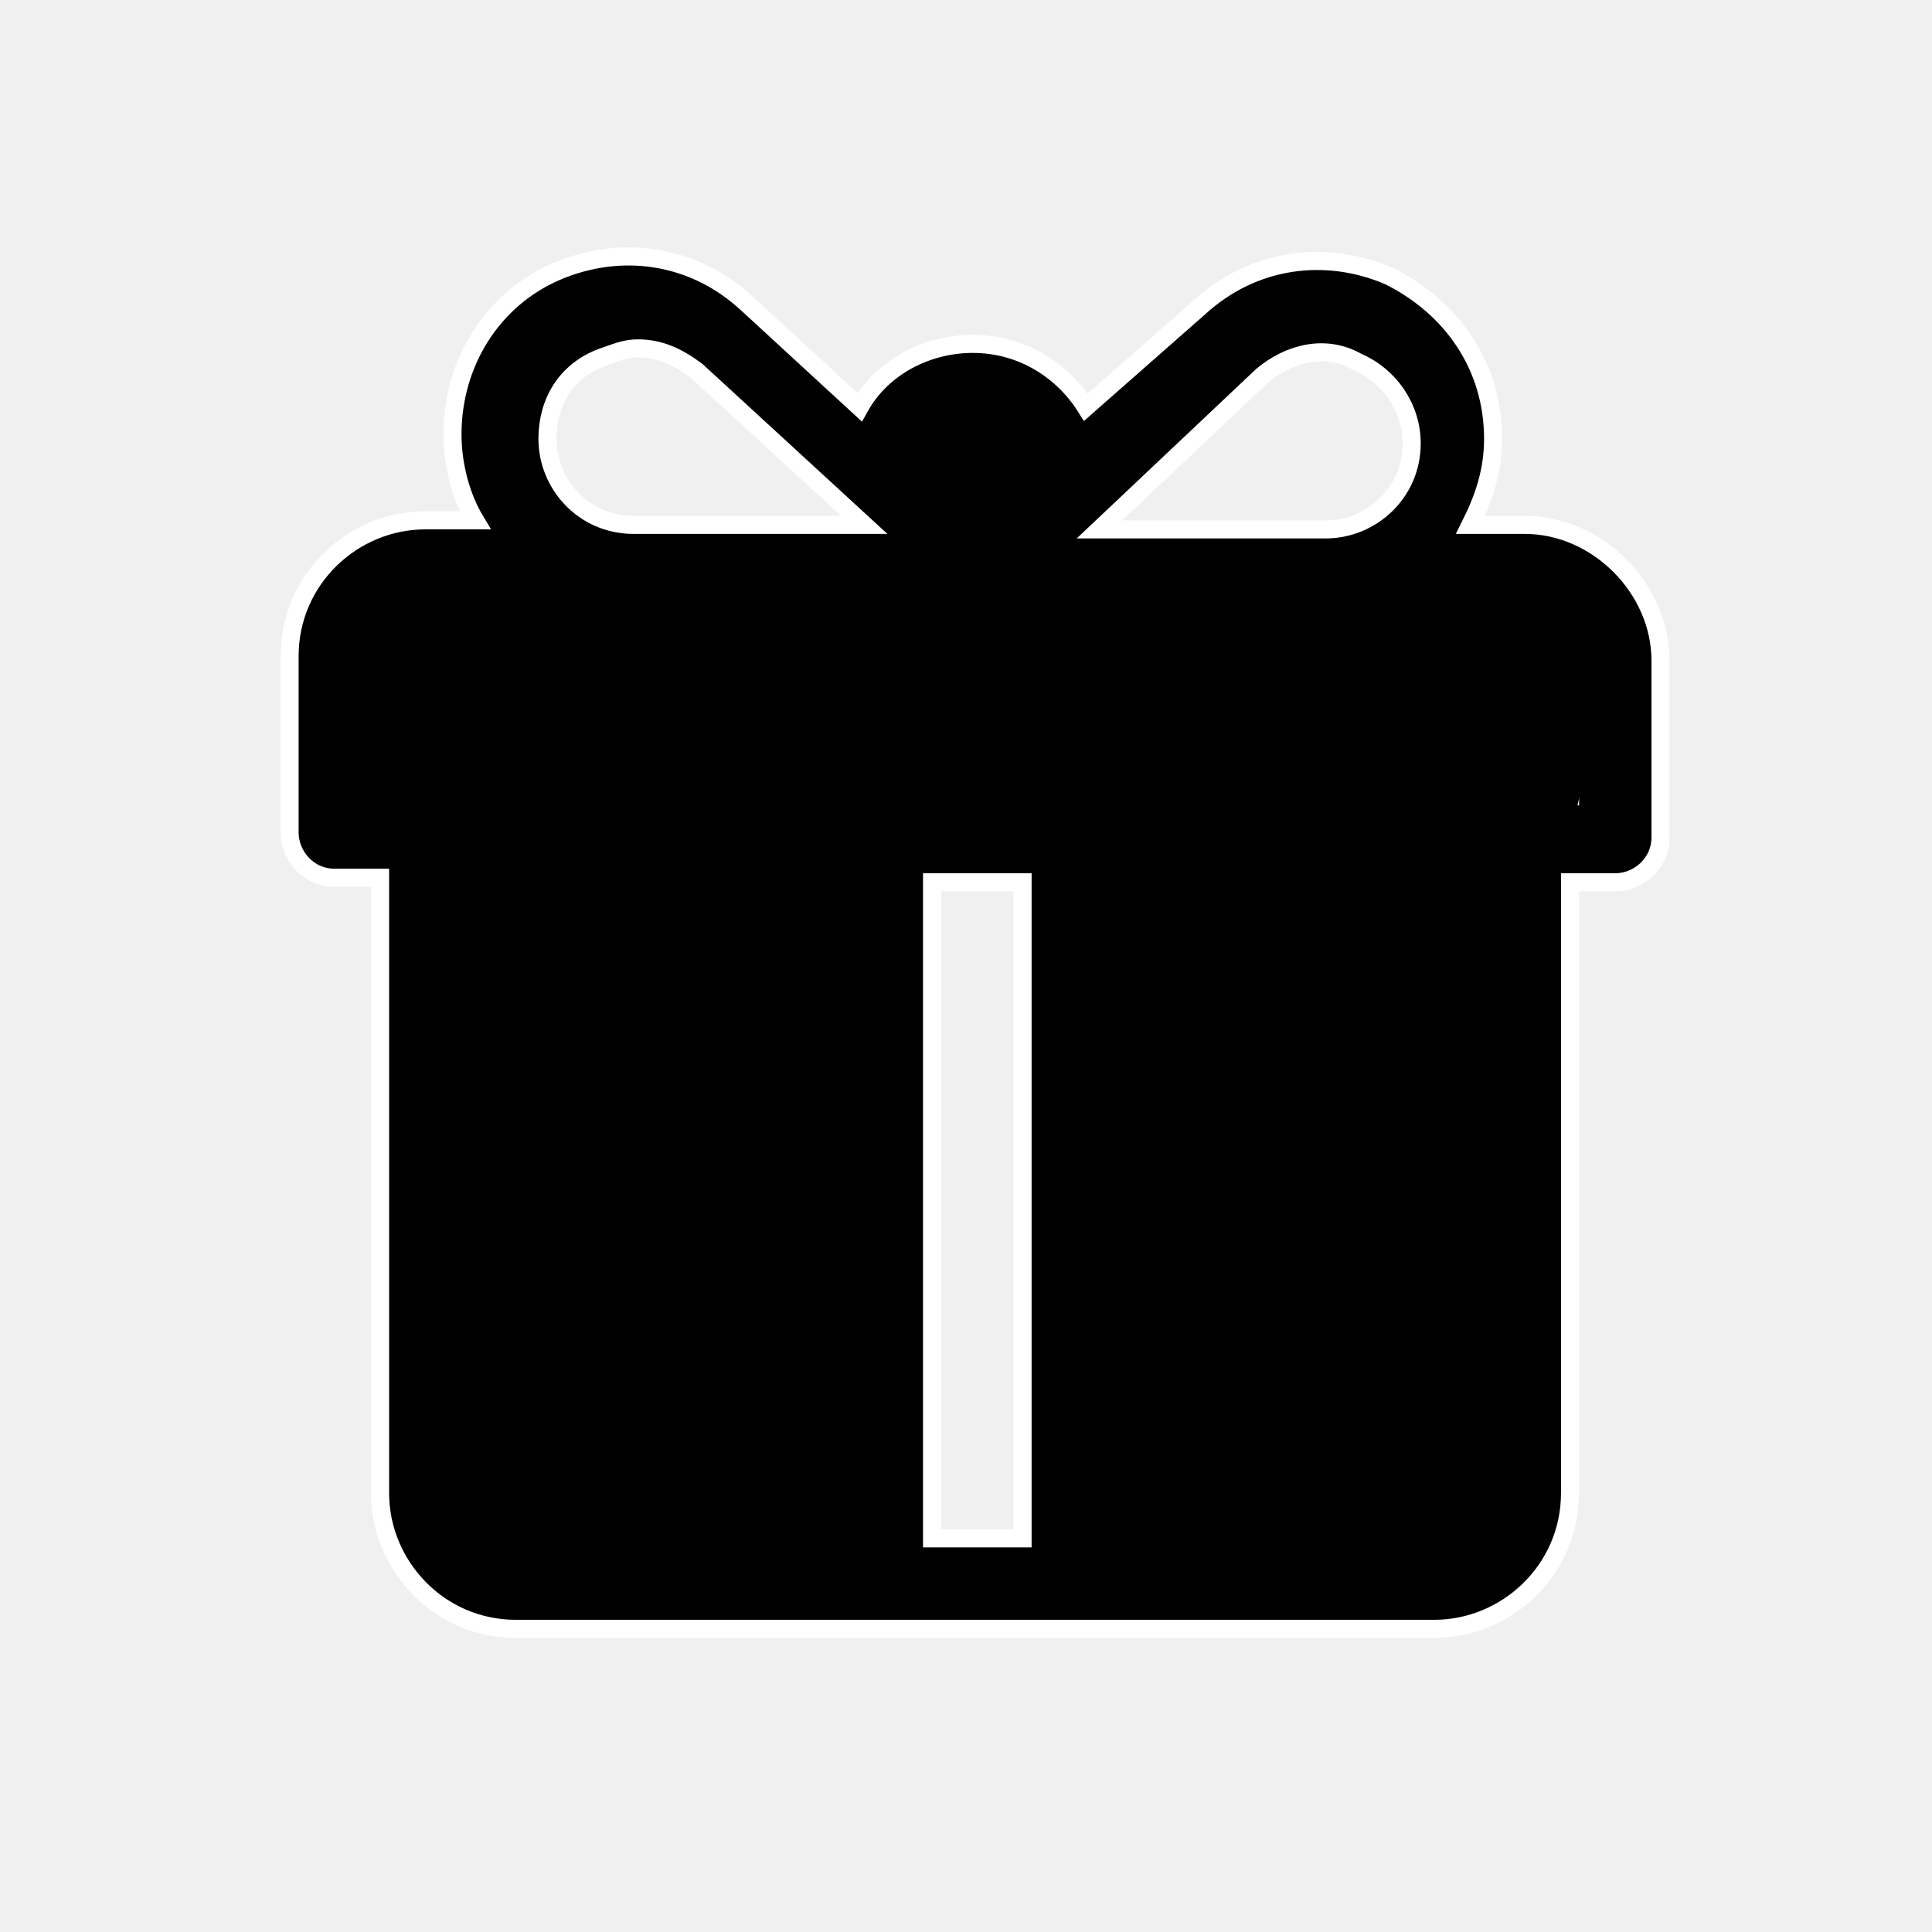
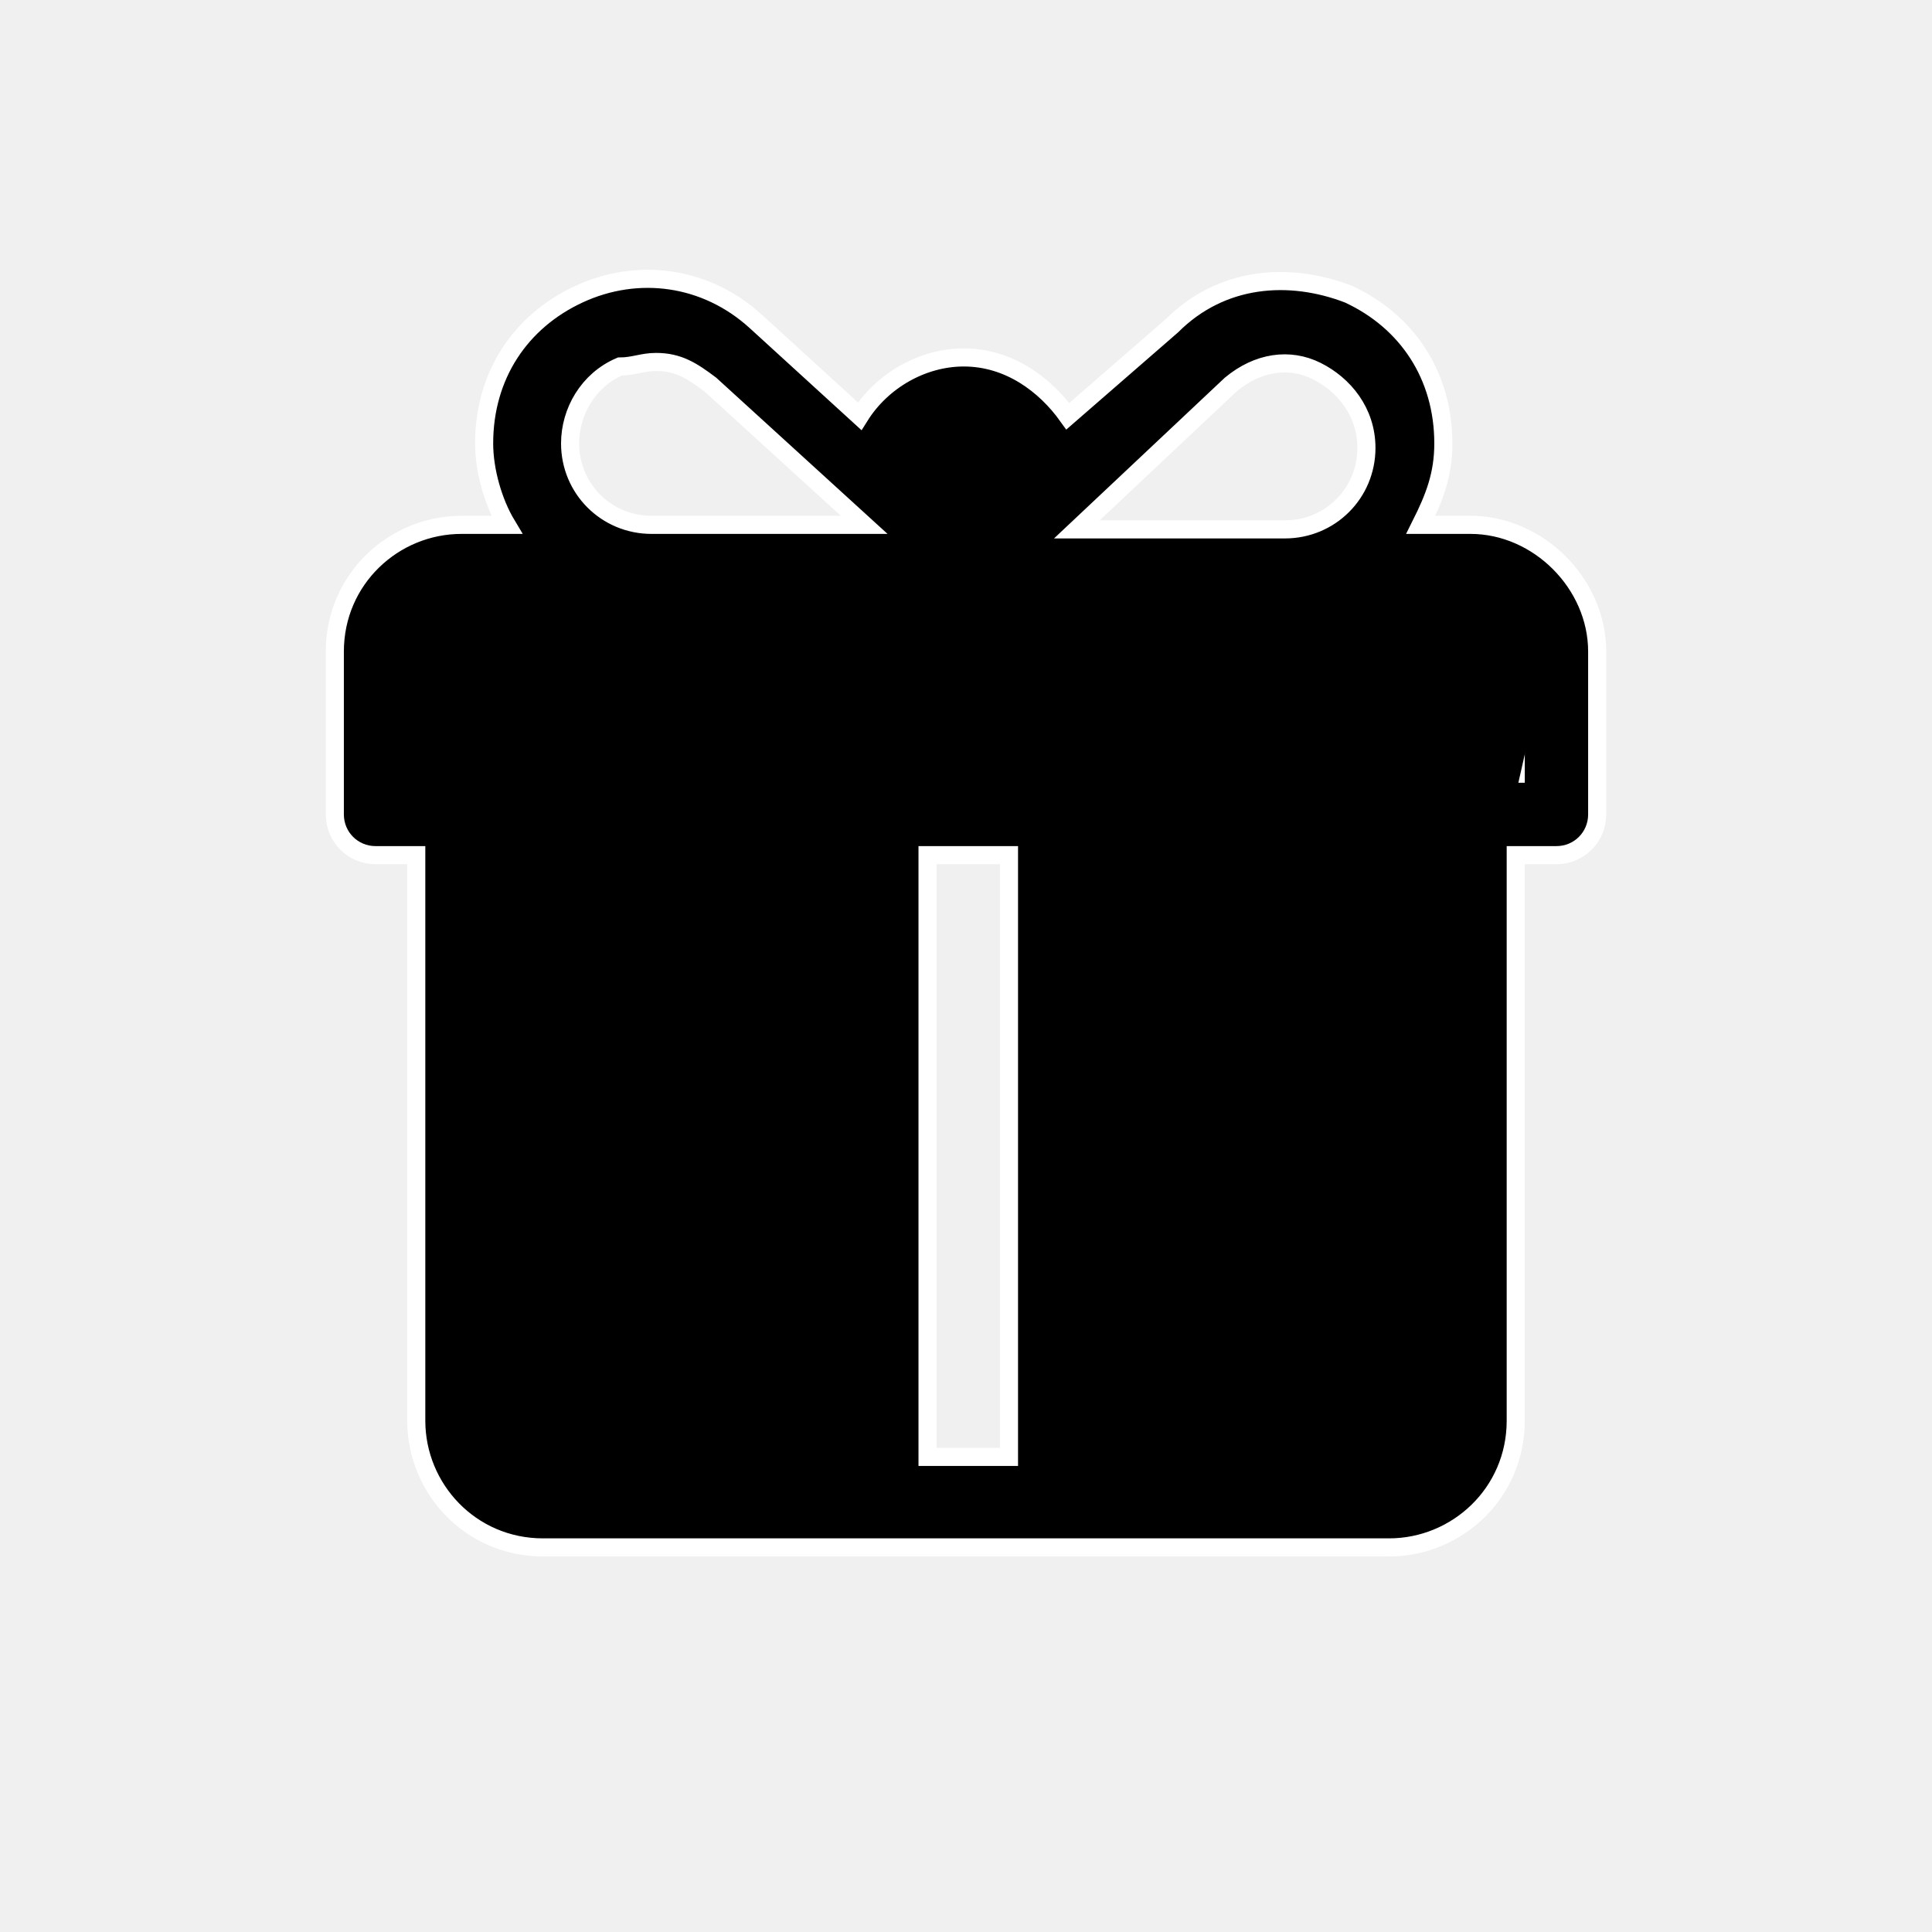
- <svg xmlns="http://www.w3.org/2000/svg" version="1.1" x="0px" y="0px" viewBox="0 0 42.7 42.7" style="enable-background:new 0 0 42.7 42.7;" xml:space="preserve">
+ <svg xmlns="http://www.w3.org/2000/svg" xmlns:xlink="http://www.w3.org/1999/xlink" version="1.1" id="svg2" x="0px" y="0px" viewBox="0 0 42.7 42.7" style="enable-background:new 0 0 42.7 42.7;" xml:space="preserve">
  <style type="text/css">
- 	.st0{display:none;}
- 	.st1{display:inline;}
- 	.st2{fill:none;stroke:#9DA0A6;stroke-width:0.8;stroke-linecap:round;stroke-miterlimit:10;}
- 	.st3{fill:none;stroke:#9DA0A6;stroke-width:0.8;stroke-miterlimit:10;}
- 	.st4{fill:#9DA0A6;stroke:#FFFFFF;stroke-width:0.4;}
- 	.st5{stroke:#FFFFFF;stroke-width:0.4;}
- 	.st6{stroke:#000000;stroke-width:0.2;}
+ 	.st0{clip-path:url(#SVGID_2_);}
+ 	.st3{stroke:#FFFFFF;stroke-width:0.4;}
+ 	.st4{stroke:#000000;stroke-width:0.2;}
</style>
-   <g id="svg2" class="st0">
-     <g id="g10" transform="matrix(1.333333,0,0,-1.333333,0,42.66667)" class="st1">
-       <g id="g12">
- 		</g>
-       <g id="g14">
-         <g id="g16" transform="matrix(1,0,0,-1,5.40032,26.59968)">
-           <path id="path18" class="st2" d="M21.6,11.2v-0.8c0-0.8-0.6-1.5-1.4-1.6l-0.2,0c-0.6-0.1-1.1-0.5-1.3-1      c-0.1-0.1-0.1-0.3-0.2-0.4c-0.2-0.5-0.2-1.1,0.2-1.6l0.1-0.2c0.5-0.6,0.4-1.5-0.2-2.1l-0.6-0.6c-0.6-0.6-1.4-0.6-2.1-0.2      l-0.2,0.1c-0.5,0.3-1.1,0.4-1.6,0.2C14.1,3,14,2.9,13.8,2.8c-0.5-0.2-0.9-0.7-1-1.3l0-0.2C12.7,0.6,12,0,11.2,0h-0.8      C9.6,0,8.9,0.6,8.8,1.4l0,0.2c-0.1,0.6-0.5,1-1,1.3C7.6,2.9,7.4,3,7.3,3C6.7,3.3,6.1,3.2,5.6,2.9L5.5,2.8C4.8,2.3,4,2.4,3.4,2.9      L2.9,3.4C2.3,4,2.3,4.9,2.7,5.5l0.1,0.2C3.2,6.2,3.3,6.8,3,7.3C2.9,7.5,2.9,7.6,2.8,7.8c-0.2,0.5-0.7,0.9-1.3,1l-0.2,0      C0.6,9,0,9.7,0,10.5v0.7c0,0.8,0.6,1.5,1.4,1.6l0.2,0c0.6,0.1,1.1,0.5,1.3,1C2.9,14,3,14.2,3,14.3c0.2,0.5,0.2,1.1-0.2,1.6      l-0.1,0.2c-0.5,0.6-0.4,1.5,0.2,2.1l0.5,0.5c0.6,0.6,1.4,0.6,2.1,0.2l0.2-0.1c0.5-0.3,1.1-0.4,1.6-0.2c0.2,0.1,0.3,0.1,0.5,0.2      c0.5,0.2,0.9,0.7,1,1.3l0,0.2c0.1,0.8,0.8,1.4,1.6,1.4h0.7c0.8,0,1.5-0.6,1.6-1.4l0-0.2c0.1-0.6,0.5-1.1,1-1.3      c0.1-0.1,0.3-0.1,0.4-0.2c0.5-0.2,1.1-0.2,1.6,0.2l0.2,0.1c0.6,0.5,1.5,0.4,2.1-0.2l0.6-0.6c0.6-0.6,0.6-1.4,0.2-2.1l-0.1-0.2      c-0.3-0.5-0.4-1.1-0.2-1.6c0.1-0.1,0.1-0.3,0.2-0.4c0.2-0.5,0.7-0.9,1.3-1l0.2,0C21,12.7,21.6,12,21.6,11.2z" />
-         </g>
-         <g id="g20" transform="matrix(1,0,0,-1,12.60032,19.3996)">
-           <path id="path22" class="st3" d="M7.2,3.6c0,2-1.6,3.6-3.6,3.6S0,5.6,0,3.6S1.6,0,3.6,0S7.2,1.6,7.2,3.6z" />
-         </g>
+   <g id="g10" transform="matrix(1.333333,0,0,-1.333333,0,42.66667)">
+     <g id="g12">
+ 	</g>
+     <g id="g14">
+       <g>
+         <defs>
+           <path id="SVGID_1_" d="M26.6,15.6c0-0.8-0.6-1.4-1.3-1.6l-0.2,0c-0.6-0.1-1-0.5-1.2-1c-0.1-0.1-0.1-0.3-0.2-0.4      c-0.2-0.5-0.2-1.1,0.2-1.6l0.1-0.2c0.5-0.6,0.4-1.5-0.2-2l-0.6-0.6c-0.5-0.6-1.4-0.6-2-0.2L21,8.2c-0.5,0.3-1.1,0.4-1.6,0.2      c-0.1-0.1-0.3-0.1-0.4-0.2c-0.5-0.2-0.9-0.7-1-1.2l0-0.2c-0.1-0.8-0.8-1.3-1.6-1.3h-0.7c-0.8,0-1.4,0.6-1.6,1.3l0,0.2      c-0.1,0.6-0.5,1-1,1.2c-0.2,0.1-0.3,0.1-0.5,0.2c-0.5,0.2-1.1,0.2-1.6-0.2l-0.2-0.1c-0.6-0.5-1.5-0.4-2,0.2L8.3,8.7      c-0.5,0.5-0.6,1.4-0.2,2l0.1,0.2c0.3,0.5,0.4,1.1,0.2,1.6c-0.1,0.2-0.1,0.3-0.2,0.5c-0.2,0.5-0.7,0.9-1.2,1l-0.2,0      c-0.8,0.1-1.3,0.8-1.3,1.6v0.7c0,0.8,0.6,1.4,1.3,1.6l0.2,0c0.6,0.1,1,0.5,1.2,1c0.1,0.2,0.1,0.3,0.2,0.5      c0.2,0.5,0.2,1.1-0.2,1.6l-0.1,0.2c-0.5,0.6-0.4,1.5,0.2,2l0.5,0.5c0.5,0.5,1.4,0.6,2,0.2l0.2-0.1c0.5-0.3,1.1-0.4,1.6-0.2      c0.2,0.1,0.3,0.1,0.5,0.2c0.5,0.2,0.9,0.7,1,1.2l0,0.2c0.1,0.8,0.8,1.3,1.6,1.3h0.8c0.8,0,1.4-0.6,1.6-1.3l0-0.2      c0.1-0.6,0.5-1,1-1.2c0.1-0.1,0.3-0.1,0.4-0.2c0.5-0.2,1.1-0.2,1.6,0.2l0.2,0.1c0.6,0.5,1.5,0.4,2-0.2l0.6-0.6      c0.6-0.5,0.6-1.4,0.2-2L23.8,21c-0.3-0.5-0.4-1.1-0.2-1.6c0.1-0.1,0.1-0.3,0.2-0.4c0.2-0.5,0.7-0.9,1.2-1l0.2,0      c0.8-0.1,1.3-0.8,1.3-1.6V15.6z M19.5,16c0,2-1.6,3.5-3.5,3.5S12.5,18,12.5,16s1.6-3.5,3.5-3.5S19.5,14,19.5,16z" />
+         </defs>
+         <clipPath id="SVGID_2_">
+           <use xlink:href="#SVGID_1_" style="overflow:visible;" />
+         </clipPath>
      </g>
    </g>
-   </g>
-   <g id="Layer_2" class="st0">
-     <g class="st1">
-       <g id="giftbox-copy">
-         <path id="Shape" class="st4" d="M33.8,11.6h-1.2c0.3-0.6,0.5-1.2,0.5-2c0-1.6-0.9-3-2.3-3.6c-1.4-0.6-3.1-0.4-4.2,0.7L24.1,9     c-0.5-0.8-1.5-1.4-2.5-1.4c-1,0-2,0.5-2.5,1.4l-2.5-2.3c-1.2-1.1-2.8-1.3-4.2-0.7C10.9,6.6,10,8,10,9.6c0,0.7,0.2,1.4,0.5,2H9.3     c-1.6,0-3,1.3-3,3v4c0,0.5,0.4,1,1,1h1v13.6c0,1.6,1.3,3,3,3c1,0,19.8,0,20.5,0c1.6,0,3-1.3,3-3V19.5h1c0.5,0,1-0.4,1-1v-4     C36.8,12.9,35.5,11.6,33.8,11.6z M18.6,34.1h-7.3c-0.5,0-1-0.4-1-1V19.5h8.3V34.1L18.6,34.1z M18.6,17.5c-0.4,0-9.8,0-10.3,0v-3     c0-0.5,0.4-1,1-1c0.4,0,8.8,0,9.3,0V17.5z M13.9,11.6L13.9,11.6c-1.1,0-2-0.9-2-2c0-0.8,0.4-1.5,1.2-1.8c0.3-0.1,0.5-0.2,0.8-0.2     c0.5,0,0.9,0.2,1.3,0.5l3.8,3.4L13.9,11.6L13.9,11.6z M21.6,9.6c0.5,0,0.9,0.3,1,0.8l-1,0.9l-1-0.9C20.7,9.9,21.1,9.6,21.6,9.6z      M22.6,34.1h-2V19.5h2V34.1z M22.6,17.5h-2v-4c0.7,0,1.3,0,2,0V17.5z M27.9,8.2c0.6-0.5,1.4-0.7,2.1-0.3c0.7,0.3,1.2,1,1.2,1.8     c0,1.1-0.9,2-2,2h-5.1L27.9,8.2z M32.8,33.1c0,0.5-0.4,1-1,1h-7.3V19.5h8.3V33.1z M34.8,17.5c-0.4,0-9.8,0-10.3,0v-4     c0.4,0,8.9,0,9.3,0c0.5,0,1,0.4,1,1V17.5L34.8,17.5z" />
-       </g>
-     </g>
+     <g id="g24">
+ 	</g>
  </g>
  <g id="Layer_3">
    <g>
      <g id="giftbox-copy_1_">
-         <path id="Shape_1_" class="st5" d="M33.7,11.6h-1.2c0.3-0.6,0.5-1.2,0.5-1.9c0-1.6-0.9-2.9-2.3-3.6c-1.4-0.6-3-0.4-4.2,0.7     l-2.5,2.2c-0.5-0.8-1.4-1.4-2.5-1.4c-1,0-2,0.5-2.5,1.4l-2.5-2.3c-1.2-1.1-2.8-1.3-4.2-0.7c-1.4,0.6-2.3,2-2.3,3.6     c0,0.7,0.2,1.4,0.5,1.9H9.4c-1.6,0-3,1.3-3,3v3.9c0,0.5,0.4,1,1,1h1V33c0,1.6,1.3,3,3,3c1,0,19.6,0,20.3,0c1.6,0,3-1.3,3-3V19.5     h1c0.5,0,1-0.4,1-1v-3.9C36.7,13,35.3,11.6,33.7,11.6z M18.6,34h-7.2c-0.5,0-1-0.4-1-1V19.5h8.2V34L18.6,34z M18.6,17.6     c-0.4,0-9.7,0-10.2,0v-3c0-0.5,0.4-1,1-1c0.4,0,8.8,0,9.2,0V17.6z M14,11.6L14,11.6c-1.1,0-1.9-0.9-1.9-1.9     c0-0.8,0.4-1.5,1.2-1.8c0.3-0.1,0.5-0.2,0.8-0.2c0.5,0,0.9,0.2,1.3,0.5l3.7,3.4L14,11.6L14,11.6z M21.6,9.7c0.5,0,0.9,0.3,1,0.8     l-1,0.9l-1-0.9C20.7,10,21.1,9.7,21.6,9.7z M22.6,34h-2V19.5h2V34z M22.6,17.6h-2v-3.9c0.7,0,1.3,0,2,0V17.6z M27.9,8.3     c0.6-0.5,1.4-0.7,2.1-0.3c0.7,0.3,1.2,1,1.2,1.8c0,1.1-0.9,1.9-1.9,1.9h-5L27.9,8.3z M32.7,33c0,0.5-0.4,1-1,1h-7.2V19.5h8.2V33z      M34.7,17.6c-0.4,0-9.7,0-10.2,0v-3.9c0.4,0,8.8,0,9.2,0c0.5,0,1,0.4,1,1V17.6L34.7,17.6z" />
+         <path id="Shape_1_" class="st3" d="M32.5,11.6h-1.1c0.3-0.6,0.5-1.1,0.5-1.8c0-1.5-0.8-2.7-2.1-3.3C28.5,6,27,6.1,25.9,7.2     l-2.3,2c-0.5-0.7-1.3-1.3-2.3-1.3c-0.9,0-1.8,0.5-2.3,1.3l-2.3-2.1c-1.1-1-2.6-1.2-3.9-0.6s-2.1,1.8-2.1,3.3     c0,0.6,0.2,1.3,0.5,1.8h-1c-1.5,0-2.8,1.2-2.8,2.8v3.6c0,0.5,0.4,0.9,0.9,0.9h0.9v12.5c0,1.5,1.2,2.8,2.8,2.8     c0.9,0,18.1,0,18.7,0c1.5,0,2.8-1.2,2.8-2.8V18.9h0.9c0.5,0,0.9-0.4,0.9-0.9v-3.6C35.3,12.9,34,11.6,32.5,11.6z M18.6,32.2H12     c-0.5,0-0.9-0.4-0.9-0.9V18.9h7.6V32.2L18.6,32.2z M18.6,17.1c-0.4,0-8.9,0-9.4,0v-2.8c0-0.5,0.4-0.9,0.9-0.9c0.4,0,8.1,0,8.5,0     V17.1z M14.4,11.6L14.4,11.6c-1,0-1.8-0.8-1.8-1.8c0-0.7,0.4-1.4,1.1-1.7C14,8.1,14.2,8,14.5,8c0.5,0,0.8,0.2,1.2,0.5l3.4,3.1     H14.4L14.4,11.6z M21.4,9.8c0.5,0,0.8,0.3,0.9,0.7l-0.9,0.8l-0.9-0.8C20.5,10.1,20.9,9.8,21.4,9.8z M22.3,32.2h-1.8V18.9h1.8     V32.2z M22.3,17.1h-1.8v-3.6c0.6,0,1.2,0,1.8,0V17.1z M27.2,8.5c0.6-0.5,1.3-0.6,1.9-0.3c0.6,0.3,1.1,0.9,1.1,1.7     c0,1-0.8,1.8-1.8,1.8h-4.6L27.2,8.5z M31.6,31.3c0,0.5-0.4,0.9-0.9,0.9h-6.6V18.9h7.6V31.3z M33.5,17.1c-0.4,0-8.9,0-9.4,0v-3.6     c0.4,0,8.1,0,8.5,0c0.5,0,0.9,0.4,0.9,0.9V17.1L33.5,17.1z" />
      </g>
-       <path id="Path" d="M34.1,12.4L31,13.3c0.3-0.5-0.3-0.3-0.3-0.9c0.1-0.9-2.6,0.1-4.2,0c-1.5-0.1-2.8-0.6-3.3,0v-1.8    c-0.5-0.6-0.8-2.7-3.3-1.8c-2.5,0.9,1.3,3,0.8,3.6l-1.7,0.9c-1.1-1.1-9.4-1.4-9.2-0.9l-1.5,0.9c-1,0-1,0.7-1,1.8v3.6    c0,0.6,0.3,0,0.8,0h25.8c0.5,0,0.8,0.4,0.8-0.2l0.8-3.4C35.7,14,35.1,12.4,34.1,12.4z" />
-       <path id="Path-2" d="M6.5,5.8" />
-       <path class="st6" d="M23.5,19v16H32c1,0,1.8-0.9,1.8-1.9V19H23.5z" />
-       <path class="st6" d="M19.7,19v16h-8.5c-1,0-1.8-0.9-1.8-1.9V19H19.7z" />
+       <path id="Path" d="M32.9,12.3L30,13.2c0.3-0.5-0.3-0.3-0.3-0.8c0.1-0.8-2.4,0.1-3.9,0c-1.4-0.1-2.6-0.6-3,0v-1.7    c-0.5-0.6-0.7-2.5-3-1.7c-2.3,0.8,1.2,2.8,0.7,3.3L19,13.2c-1-1-8.7-1.3-8.5-0.8l-1.4,0.8c-0.9,0-0.9,0.6-0.9,1.7v3.3    c0,0.6,0.3,0,0.7,0h23.8c0.5,0,0.7,0.4,0.7-0.2l0.7-3.1C34.4,13.8,33.8,12.3,32.9,12.3z" />
+       <path id="Path-2" d="M7.5,6.2" />
+       <path class="st4" d="M23.1,18.4v14.8H31c0.9,0,1.7-0.8,1.7-1.8v-13H23.1z" />
+       <path class="st4" d="M19.6,18.4v14.8h-7.8c-0.9,0-1.7-0.8-1.7-1.8v-13H19.6z" />
    </g>
  </g>
</svg>
